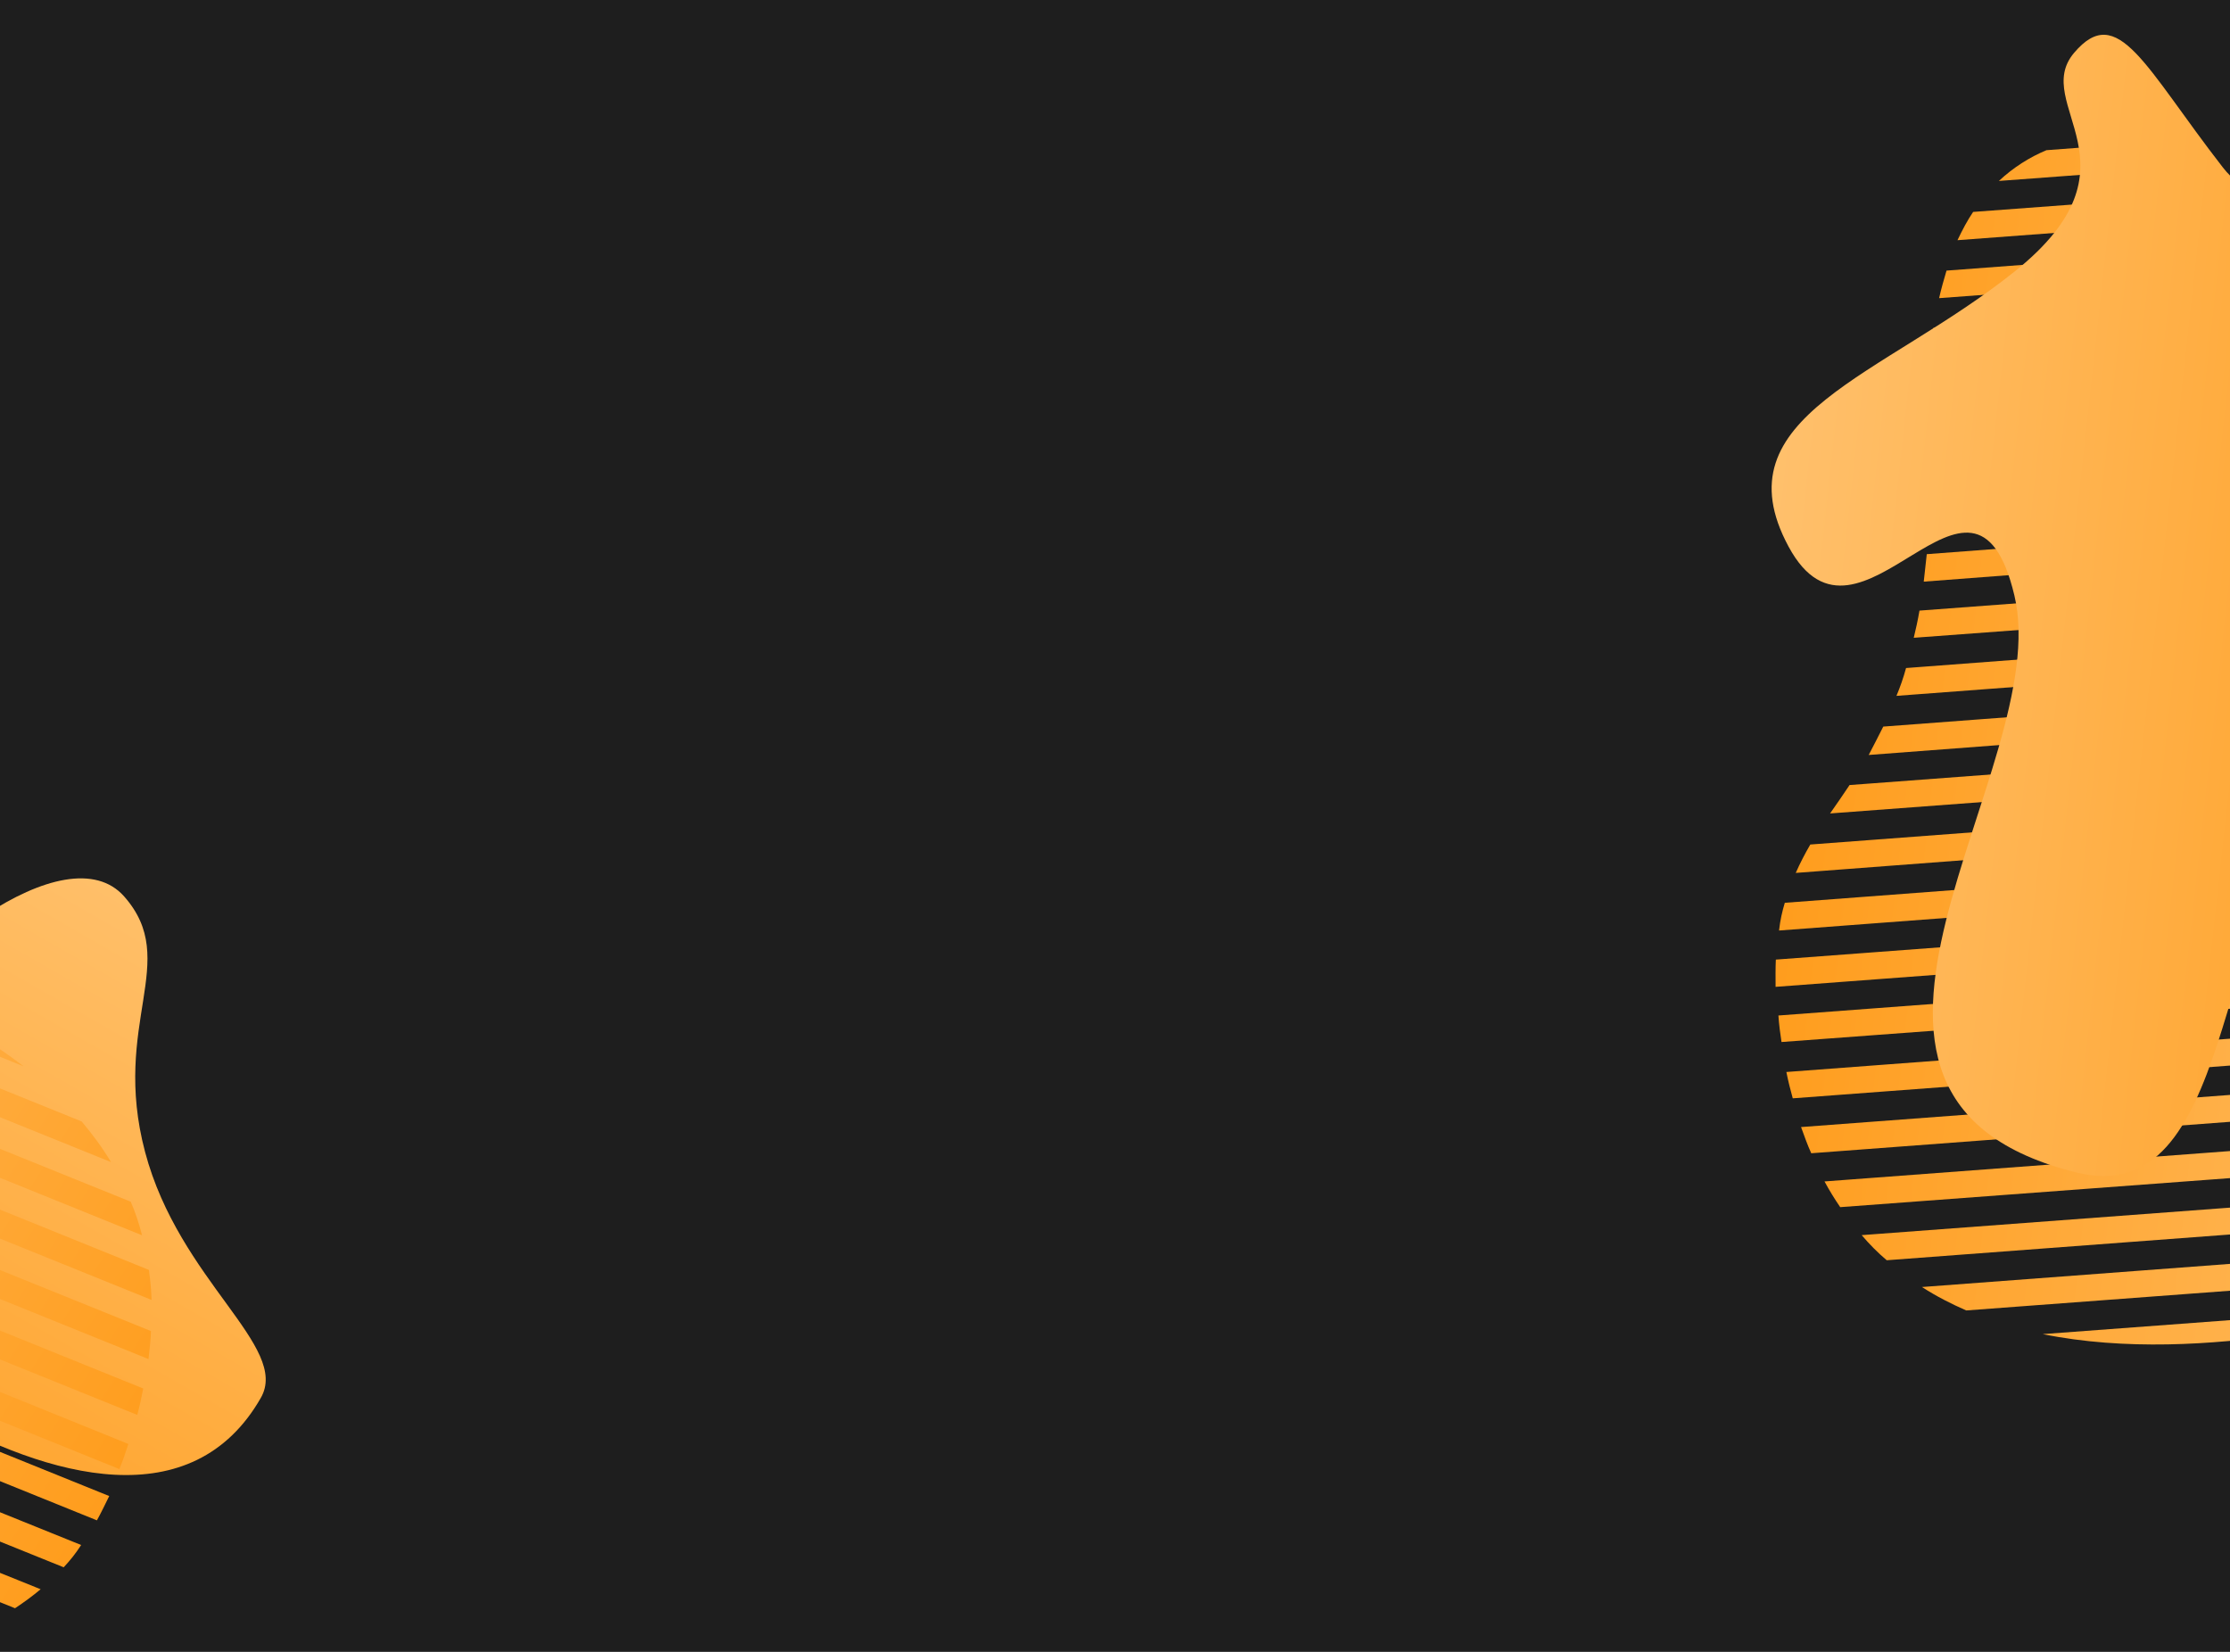
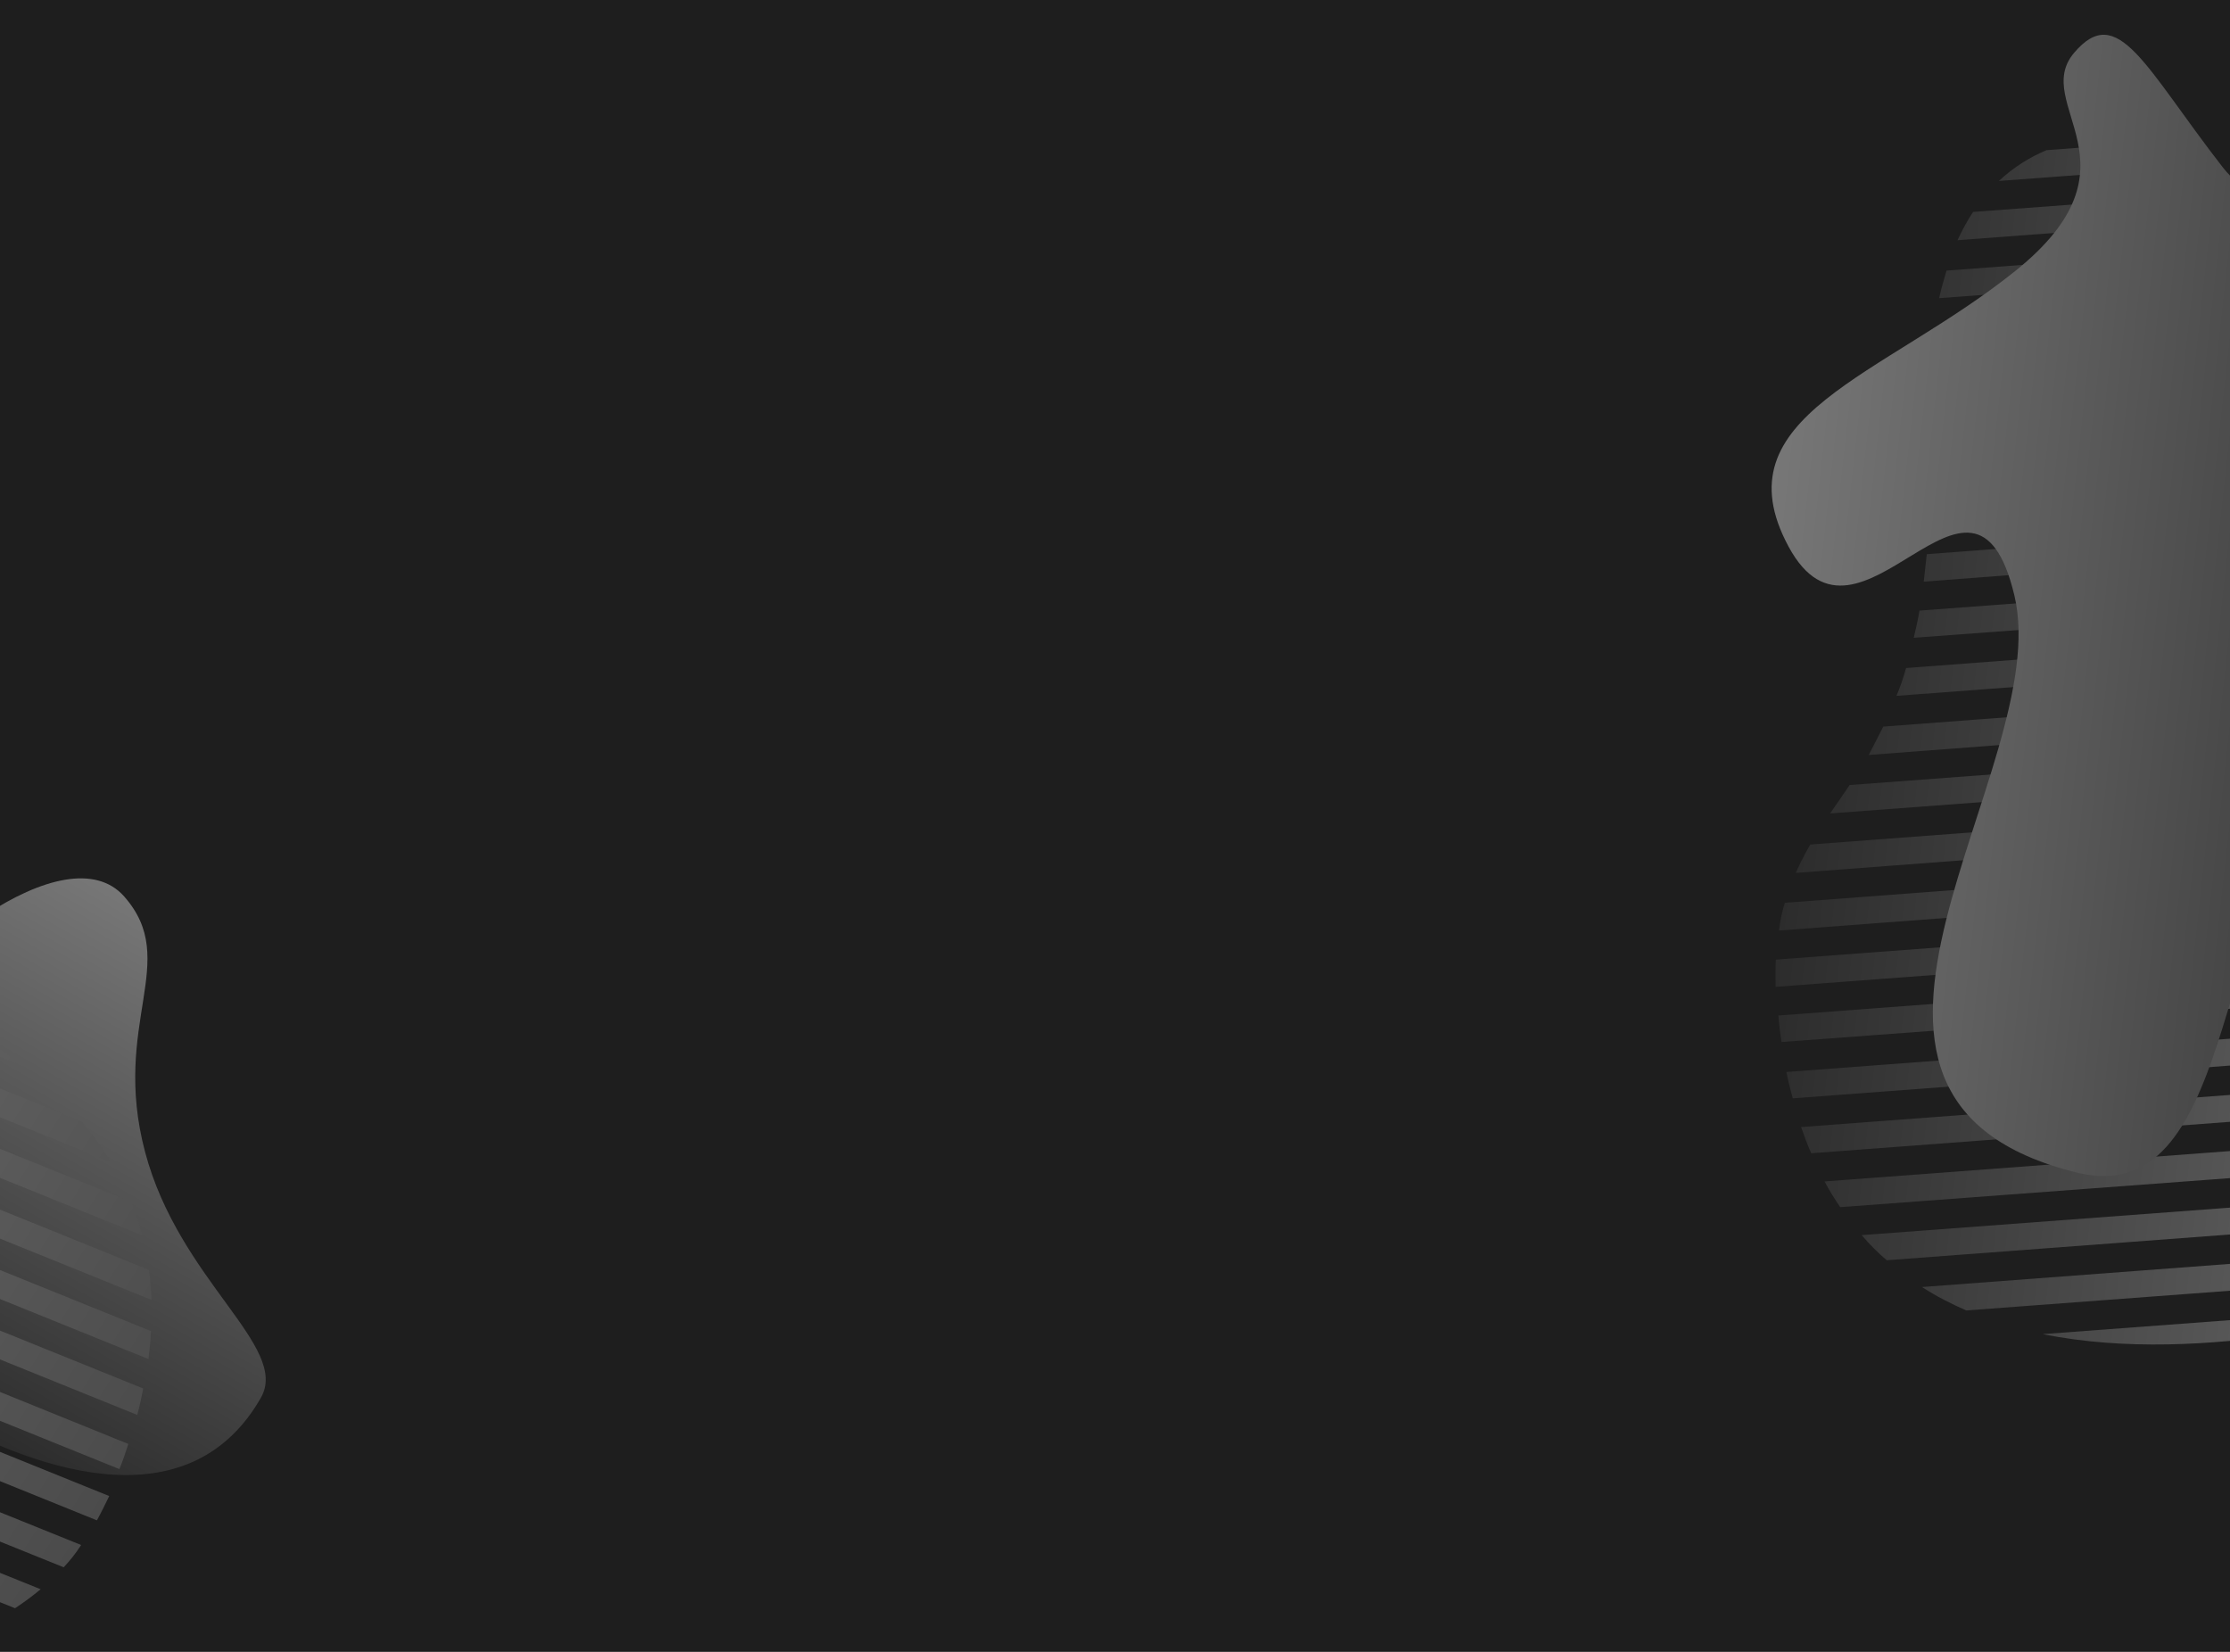
- <svg xmlns="http://www.w3.org/2000/svg" xmlns:xlink="http://www.w3.org/1999/xlink" version="1.1" preserveAspectRatio="xMidYMid meet" viewBox="0 0 1350 1000">
+ <svg xmlns="http://www.w3.org/2000/svg" xmlns:xlink="http://www.w3.org/1999/xlink" version="1.1" preserveAspectRatio="xMidYMid meet" viewBox="0 0 1350 1000" width="1350" height="1000">
  <defs>
-     <path d="M0 0L1350 0L1350 1000L0 1000L0 0Z" id="a1y6lSpMV4" />
-     <path d="M1461.95 790.83C1438.73 797.85 1412.36 803.54 1382.83 807.88C1339.58 814.01 1286.68 817.77 1236.63 807.64C1281.69 804.28 1439.42 792.52 1461.95 790.83ZM1543.29 750.6C1505.31 753.45 1201.49 776.28 1163.51 779.13C1172.14 784.7 1181.2 789.33 1190.34 793.31C1212.02 791.69 1320.41 783.58 1515.52 769C1528.48 761.18 1537.74 755.05 1543.29 750.6ZM1575.68 714.22C1530.81 717.57 1171.89 744.37 1127.02 747.72C1131.7 753.19 1136.75 758.36 1142.19 762.92C1170.26 760.82 1310.6 750.29 1563.23 731.33C1569.12 723.84 1573.27 718.13 1575.68 714.22ZM1590.13 678.84C1541.57 682.47 1153.08 711.57 1104.52 715.21C1107.54 720.82 1110.62 725.78 1114.03 730.78C1145.41 728.44 1302.28 716.76 1584.64 695.73C1587.22 688.31 1589.05 682.68 1590.13 678.84ZM1595.57 644.45C1545.04 648.23 1140.84 678.5 1090.32 682.29C1092.35 687.79 1094.1 692.94 1096.5 698.15C1129.67 695.66 1295.54 683.21 1594.1 660.79C1594.89 653.61 1595.38 648.17 1595.57 644.45ZM1595.02 610.39C1543.66 614.24 1132.8 645.1 1081.44 648.96C1082.5 654.36 1083.88 659.79 1085.3 664.9C1119.34 662.35 1289.53 649.6 1595.87 626.65C1595.55 619.58 1595.27 614.15 1595.02 610.39ZM1592.32 589.95C1591.52 585.24 1590.35 580.82 1589.19 576.4C1537.93 580.24 1127.88 610.93 1076.62 614.76C1076.99 620.41 1077.72 625.78 1078.49 630.81C1112.77 628.27 1284.16 615.54 1592.68 592.63C1592.59 591.52 1592.46 590.63 1592.32 589.95ZM1571.65 543.78C1521.99 547.49 1124.72 577.21 1075.06 580.92C1074.81 586.17 1074.89 591.46 1074.9 597.41C1108.69 594.87 1277.66 582.21 1581.81 559.42C1577.53 552.34 1574.14 547.13 1571.65 543.78ZM1538.17 512.03C1492.4 515.48 1126.26 543.08 1080.49 546.53C1078.94 551.64 1077.68 557.11 1077 563.31C1108.93 560.9 1268.59 548.86 1555.98 527.2C1548.36 520.42 1542.43 515.36 1538.17 512.03ZM1491.68 481.5C1452.11 484.48 1135.5 508.28 1095.93 511.25C1092.67 516.84 1089.74 522.46 1087.11 528.44C1115.64 526.27 1258.34 515.45 1515.18 495.97C1504.88 489.56 1497.05 484.74 1491.68 481.5ZM1441.21 451.2C1409.06 453.6 1151.85 472.84 1119.69 475.25C1115.75 481.09 1111.81 486.92 1107.9 492.44C1131.71 490.65 1250.75 481.74 1465.03 465.7C1454.3 459.24 1446.36 454.4 1441.21 451.2ZM1398.39 420.41C1372.56 422.35 1165.92 437.91 1140.09 439.86C1137.13 445.81 1134.2 451.43 1131.27 457.04C1150.33 455.6 1245.64 448.37 1417.21 435.35C1408.46 428.89 1402.18 423.91 1398.39 420.41ZM1369.25 388.15C1347.72 389.78 1175.43 402.78 1153.89 404.41C1152.23 410.5 1150.32 415.9 1148.08 421.26C1163.63 420.09 1241.41 414.23 1381.41 403.69C1375.77 396.9 1371.72 391.73 1369.25 388.15ZM1353.06 355.34C1333.95 356.77 1181.11 368.22 1162.01 369.65C1161.04 375.48 1159.77 380.96 1158.55 386.1C1171.93 385.11 1238.82 380.15 1359.23 371.21C1356.26 364.28 1354.2 358.99 1353.06 355.34ZM1347.84 321.76C1335.74 322.67 1275.27 327.25 1166.43 335.48L1164.6 352.11L1349.02 338.06C1348.26 330.94 1347.87 325.5 1347.84 321.76ZM1351.64 287.19C1333.33 288.57 1186.87 299.66 1168.56 301.05C1168.28 306.63 1168.32 312.25 1167.75 317.47C1179.82 316.55 1240.18 311.96 1348.83 303.71C1349.84 296.56 1350.78 291.05 1351.64 287.19ZM1358.28 262.83C1359.33 259.32 1360.7 255.84 1361.42 252.28C1342.12 253.73 1187.68 265.26 1168.38 266.7C1168.42 272.32 1168.5 277.61 1168.58 282.9C1181.09 281.98 1243.65 277.42 1356.26 269.21C1357 266.43 1357.68 264.31 1358.28 262.83ZM1368.52 217.74C1348.49 219.24 1188.2 231.18 1168.16 232.68C1168.24 237.97 1168.32 243.26 1168.36 248.87C1181.54 247.9 1247.43 243.05 1366.04 234.31C1367.29 226.96 1368.12 221.44 1368.52 217.74ZM1368.3 183.72C1355.1 184.71 1289.09 189.66 1170.26 198.58L1168.47 214.88L1369.15 199.99C1368.86 192.69 1368.57 187.27 1368.3 183.72ZM1360.11 150.14C1341.94 151.51 1196.55 162.45 1178.38 163.82C1176.79 169.26 1175.2 174.69 1173.9 180.49C1186.66 179.54 1250.45 174.78 1365.28 166.22C1363.22 158.95 1361.49 153.59 1360.11 150.14ZM1339.61 117.52C1325.09 118.59 1209.01 127.21 1194.5 128.29C1190.95 133.51 1188.02 139.13 1185.02 145.4C1196.1 144.58 1251.46 140.43 1351.11 132.97C1346.17 125.83 1342.34 120.68 1339.61 117.52ZM1320.93 101.27C1311.1 94.57 1300.08 89.73 1288.81 87.17C1283.81 87.55 1243.87 90.55 1238.88 90.92C1228.85 95.1 1218.93 101.27 1210.09 109.54C1232.26 107.89 1309.84 102.09 1320.93 101.27Z" id="a6DWKL7b9" />
-     <linearGradient id="gradientb3tFl90ONN" gradientUnits="userSpaceOnUse" x1="1613.19" y1="486.65" x2="1091.58" y2="429.28">
-       <stop style="stop-color: #ffc06c;stop-opacity: 1" offset="0%" />
-       <stop style="stop-color: #ff9d1d;stop-opacity: 1" offset="100%" />
+     <path d="M0 0L1350 0L1350 1000L0 1000L0 0Z" id="b6ZP1uy10V" />
+     <path d="M1461.95 790.83C1438.73 797.85 1412.36 803.54 1382.83 807.88C1339.58 814.01 1286.68 817.77 1236.63 807.64C1281.69 804.28 1439.42 792.52 1461.95 790.83ZM1543.29 750.6C1505.31 753.45 1201.49 776.28 1163.51 779.13C1172.14 784.7 1181.2 789.33 1190.34 793.31C1212.02 791.69 1320.41 783.58 1515.52 769C1528.48 761.18 1537.74 755.05 1543.29 750.6ZM1575.68 714.22C1530.81 717.57 1171.89 744.37 1127.02 747.72C1131.7 753.19 1136.75 758.36 1142.19 762.92C1170.26 760.82 1310.6 750.29 1563.23 731.33C1569.12 723.84 1573.27 718.13 1575.68 714.22ZM1590.13 678.84C1541.57 682.47 1153.08 711.57 1104.52 715.21C1107.54 720.82 1110.62 725.78 1114.03 730.78C1145.41 728.44 1302.28 716.76 1584.64 695.73C1587.22 688.31 1589.05 682.68 1590.13 678.84ZM1595.57 644.45C1545.04 648.23 1140.84 678.5 1090.32 682.29C1092.35 687.79 1094.1 692.94 1096.5 698.15C1129.67 695.66 1295.54 683.21 1594.1 660.79C1594.89 653.61 1595.38 648.17 1595.57 644.45ZM1595.02 610.39C1543.66 614.24 1132.8 645.1 1081.44 648.96C1082.5 654.36 1083.88 659.79 1085.3 664.9C1119.34 662.35 1289.53 649.6 1595.87 626.65C1595.55 619.58 1595.27 614.15 1595.02 610.39ZM1592.32 589.95C1591.52 585.24 1590.35 580.82 1589.19 576.4C1537.93 580.24 1127.88 610.93 1076.62 614.76C1076.99 620.41 1077.72 625.78 1078.49 630.81C1112.77 628.27 1284.16 615.54 1592.68 592.63C1592.59 591.52 1592.46 590.63 1592.32 589.95ZM1571.65 543.78C1521.99 547.49 1124.72 577.21 1075.06 580.92C1074.81 586.17 1074.89 591.46 1074.9 597.41C1108.69 594.87 1277.66 582.21 1581.81 559.42C1577.53 552.34 1574.14 547.13 1571.65 543.78ZM1538.17 512.03C1492.4 515.48 1126.26 543.08 1080.49 546.53C1078.94 551.64 1077.68 557.11 1077 563.31C1108.93 560.9 1268.59 548.86 1555.98 527.2C1548.36 520.42 1542.43 515.36 1538.17 512.03ZM1491.68 481.5C1452.11 484.48 1135.5 508.28 1095.93 511.25C1092.67 516.84 1089.74 522.46 1087.11 528.44C1115.64 526.27 1258.34 515.45 1515.18 495.97C1504.88 489.56 1497.05 484.74 1491.68 481.5ZM1441.21 451.2C1409.06 453.6 1151.85 472.84 1119.69 475.25C1115.75 481.09 1111.81 486.92 1107.9 492.44C1131.71 490.65 1250.75 481.74 1465.03 465.7C1454.3 459.24 1446.36 454.4 1441.21 451.2ZM1398.39 420.41C1372.56 422.35 1165.92 437.91 1140.09 439.86C1137.13 445.81 1134.2 451.43 1131.27 457.04C1150.33 455.6 1245.64 448.37 1417.21 435.35C1408.46 428.89 1402.18 423.91 1398.39 420.41ZM1369.25 388.15C1347.72 389.78 1175.43 402.78 1153.89 404.41C1152.23 410.5 1150.32 415.9 1148.08 421.26C1163.63 420.09 1241.41 414.23 1381.41 403.69C1375.77 396.9 1371.72 391.73 1369.25 388.15ZM1353.06 355.34C1333.95 356.77 1181.11 368.22 1162.01 369.65C1161.04 375.48 1159.77 380.96 1158.55 386.1C1171.93 385.11 1238.82 380.15 1359.23 371.21C1356.26 364.28 1354.2 358.99 1353.06 355.34ZM1347.84 321.76C1335.74 322.67 1275.27 327.25 1166.43 335.48L1164.6 352.11L1349.02 338.06C1348.26 330.94 1347.87 325.5 1347.84 321.76ZM1351.64 287.19C1333.33 288.57 1186.87 299.66 1168.56 301.05C1168.28 306.63 1168.32 312.25 1167.75 317.47C1179.82 316.55 1240.18 311.96 1348.83 303.71C1349.84 296.56 1350.78 291.05 1351.64 287.19ZM1358.28 262.83C1359.33 259.32 1360.7 255.84 1361.42 252.28C1342.12 253.73 1187.68 265.26 1168.38 266.7C1168.42 272.32 1168.5 277.61 1168.58 282.9C1181.09 281.98 1243.65 277.42 1356.26 269.21C1357 266.43 1357.68 264.31 1358.28 262.83ZM1368.52 217.74C1348.49 219.24 1188.2 231.18 1168.16 232.68C1168.24 237.97 1168.32 243.26 1168.36 248.87C1181.54 247.9 1247.43 243.05 1366.04 234.31C1367.29 226.96 1368.12 221.44 1368.52 217.74ZM1368.3 183.72C1355.1 184.71 1289.09 189.66 1170.26 198.58L1168.47 214.88L1369.15 199.99C1368.86 192.69 1368.57 187.27 1368.3 183.72ZM1360.11 150.14C1341.94 151.51 1196.55 162.45 1178.38 163.82C1176.79 169.26 1175.2 174.69 1173.9 180.49C1186.66 179.54 1250.45 174.78 1365.28 166.22C1363.22 158.95 1361.49 153.59 1360.11 150.14ZM1339.61 117.52C1325.09 118.59 1209.01 127.21 1194.5 128.29C1190.95 133.51 1188.02 139.13 1185.02 145.4C1196.1 144.58 1251.46 140.43 1351.11 132.97C1346.17 125.83 1342.34 120.68 1339.61 117.52ZM1320.93 101.27C1311.1 94.57 1300.08 89.73 1288.81 87.17C1283.81 87.55 1243.87 90.55 1238.88 90.92C1228.85 95.1 1218.93 101.27 1210.09 109.54C1232.26 107.89 1309.84 102.09 1320.93 101.27Z" id="c1PZYJy0ol" />
+     <linearGradient id="gradientc4rIQGDFIB" gradientUnits="userSpaceOnUse" x1="1613.19" y1="486.65" x2="1091.58" y2="429.28">
+       <stop style="stop-color: #777777;stop-opacity: 1" offset="0%" />
+       <stop style="stop-color: #2c2c2c;stop-opacity: 1" offset="100%" />
    </linearGradient>
-     <path d="M1402.55 484.57C1464.69 414.83 1597.9 299.09 1553.82 177.72C1509.73 56.35 1392.81 161.99 1345.67 101.35C1298.54 40.71 1282.15 0.61 1255.59 32.02C1229.03 63.43 1299.95 99.95 1219.94 164.1C1139.93 228.25 1039.99 251.59 1082.76 330.89C1125.53 410.2 1194.38 255.37 1219.47 360.45C1244.55 465.54 1071.17 664.34 1257.61 709.93C1352.46 732.91 1340.41 554.32 1402.55 484.57Z" id="c2k0rdcA6x" />
-     <linearGradient id="gradientc5UdLK4Onm" gradientUnits="userSpaceOnUse" x1="1067.16" y1="343.67" x2="1544.87" y2="396.21">
-       <stop style="stop-color: #ffc06c;stop-opacity: 1" offset="0%" />
-       <stop style="stop-color: #ff9d1d;stop-opacity: 1" offset="100%" />
+     <path d="M1402.55 484.57C1464.69 414.83 1597.9 299.09 1553.82 177.72C1509.73 56.35 1392.81 161.99 1345.67 101.35C1298.54 40.71 1282.15 0.61 1255.59 32.02C1229.03 63.43 1299.95 99.95 1219.94 164.1C1139.93 228.25 1039.99 251.59 1082.76 330.89C1125.53 410.2 1194.38 255.37 1219.47 360.45C1244.55 465.54 1071.17 664.34 1257.61 709.93C1352.46 732.91 1340.41 554.32 1402.55 484.57Z" id="a88VZtqPDi" />
+     <linearGradient id="gradientd50Xp2DjNd" gradientUnits="userSpaceOnUse" x1="1544.84" y1="396.58" x2="1066.74" y2="343.99">
+       <stop style="stop-color: #2c2c2c;stop-opacity: 1" offset="0%" />
+       <stop style="stop-color: #777777;stop-opacity: 1" offset="100%" />
    </linearGradient>
-     <path d="M1552.75 289.22C1505 283.97 1478.47 281.05 1473.17 280.47C1467.62 279.86 1462.56 283.92 1461.95 289.46C1461.34 295.01 1465.4 300.08 1470.94 300.69C1476.23 301.27 1502.65 304.17 1550.2 309.4C1544.92 357.35 1541.99 383.98 1541.41 389.31C1540.8 394.86 1544.86 399.92 1550.41 400.53C1555.95 401.14 1561.02 397.08 1561.63 391.54C1562.21 386.25 1565.12 359.83 1570.35 312.28C1618.29 317.55 1644.93 320.48 1650.25 321.07C1655.8 321.68 1660.87 317.62 1661.48 312.07C1662.09 306.53 1658.02 301.46 1652.48 300.85C1647.2 300.27 1620.78 297.36 1573.22 292.13C1578.5 244.19 1581.43 217.55 1582.01 212.22C1582.62 206.68 1578.56 201.61 1573.02 201C1567.14 200.36 1562.08 204.42 1561.47 209.96C1560.3 220.53 1557.4 246.95 1552.75 289.22Z" id="b42tWFvlP9" />
-     <linearGradient id="gradientdg2LEWEKs" gradientUnits="userSpaceOnUse" x1="1550.73" y1="400.64" x2="1572.7" y2="200.87">
-       <stop style="stop-color: #ffc06c;stop-opacity: 1" offset="0%" />
-       <stop style="stop-color: #ff9d1d;stop-opacity: 1" offset="100%" />
+     <path d="M87.83 697.38C108.54 775.48 175.65 815.19 157.91 846.22C116.65 918.38 30.08 895.53 -42.08 854.28C-114.25 813.02 -139.34 720.94 -98.09 648.77C-56.83 576.61 40.61 503.48 75.19 542.72C109.78 581.95 67.11 619.28 87.83 697.38Z" id="b1p3m85XjB" />
+     <linearGradient id="gradientaaDCLFy8u" gradientUnits="userSpaceOnUse" x1="130.14" y1="572.16" x2="-33.83" y2="858.99">
+       <stop style="stop-color: #777777;stop-opacity: 1" offset="0%" />
+       <stop style="stop-color: #2c2c2c;stop-opacity: 1" offset="100%" />
    </linearGradient>
-     <path d="M87.83 697.38C108.54 775.48 175.65 815.19 157.91 846.22C116.65 918.38 30.08 895.53 -42.08 854.28C-114.25 813.02 -139.34 720.94 -98.09 648.77C-56.83 576.61 40.61 503.48 75.19 542.72C109.78 581.95 67.11 619.28 87.83 697.38Z" id="bW75ectx9" />
-     <linearGradient id="gradientctqnEgd1F" gradientUnits="userSpaceOnUse" x1="130.14" y1="572.16" x2="-33.83" y2="858.99">
-       <stop style="stop-color: #ffbf69;stop-opacity: 1" offset="0%" />
-       <stop style="stop-color: #ffa733;stop-opacity: 1" offset="100%" />
-     </linearGradient>
-     <path d="M-195.15 560.76C-171.23 564.76 -145.07 571.35 -116.67 580.54C-75.18 594.21 -26.09 614.28 14.29 645.54C-27.6 628.58 -174.21 569.24 -195.15 560.76ZM-285.9 560.79C-250.59 575.06 31.89 689.23 67.21 703.5C61.94 694.68 55.86 686.51 49.43 678.9C29.28 670.75 -71.48 629.98 -252.85 556.6C-267.93 557.87 -278.95 559.26 -285.9 560.79ZM-331.05 579.05C-289.35 595.93 44.29 730.95 86 747.82C84.22 740.85 81.99 733.97 79.14 727.48C53.04 716.93 -77.44 664.17 -312.31 569.22C-320.91 573.33 -327.16 576.61 -331.05 579.05ZM-359.69 604.36C-314.55 622.62 46.61 768.68 91.76 786.94C91.54 780.57 90.98 774.76 90.13 768.77C60.97 756.96 -84.83 697.92 -347.28 591.65C-352.88 597.16 -357.02 601.4 -359.69 604.36ZM-379.8 632.79C-332.83 651.78 42.93 803.75 89.9 822.75C90.52 816.91 91.23 811.53 91.4 805.79C60.55 793.32 -93.66 730.99 -371.24 618.79C-375.13 624.87 -377.98 629.54 -379.8 632.79ZM-394.41 663.56C-346.65 682.86 35.35 837.26 83.1 856.56C84.54 851.25 85.71 845.77 86.7 840.56C55.06 827.76 -103.16 763.78 -387.96 648.6C-390.81 655.09 -392.96 660.08 -394.41 663.56ZM-401.04 683.08C-402.4 687.66 -403.32 692.13 -404.23 696.61C-356.58 715.89 24.61 870.08 72.26 889.35C74.44 884.12 76.16 878.99 77.7 874.14C45.84 861.23 -113.45 796.69 -400.18 680.51C-400.58 681.55 -400.87 682.41 -401.04 683.08ZM-402.97 733.63C-356.81 752.31 12.5 901.71 58.67 920.38C61.22 915.78 63.49 911 66.12 905.67C34.7 892.97 -122.39 829.45 -405.15 715.11C-404.44 723.35 -403.72 729.52 -402.97 733.63ZM-387.02 776.92C-344.46 794.11 -4 931.62 38.55 948.8C42.21 944.91 45.77 940.56 49.12 935.31C19.43 923.32 -129.03 863.36 -396.27 755.44C-392.44 764.89 -389.36 772.05 -387.02 776.92ZM-358.88 824.89C-322.08 839.76 -27.71 958.72 9.09 973.59C14.48 970.02 19.6 966.28 24.61 962.09C-1.93 951.39 -134.64 897.86 -373.53 801.51C-367.14 811.82 -362.25 819.62 -358.88 824.89ZM-327.06 874.43C-297.17 886.52 -58.06 983.24 -28.17 995.33C-22.05 991.85 -15.93 988.36 -9.98 985.15C-32.12 976.2 -142.79 931.44 -341.99 850.87C-335.23 861.42 -330.25 869.27 -327.06 874.43ZM-302.31 921C-278.29 930.71 -86.15 1008.32 -62.14 1018.02C-56.85 1014 -51.73 1010.26 -46.61 1006.52C-64.34 999.37 -152.99 963.62 -312.56 899.27C-307.58 908.94 -304.16 916.19 -302.31 921ZM-290.49 962.83C-270.46 970.91 -110.25 1035.6 -90.22 1043.69C-86.03 1038.96 -81.92 1034.97 -77.54 1031.15C-92 1025.31 -164.32 996.1 -294.5 943.52C-292.45 952.09 -291.11 958.53 -290.49 962.83ZM-290.5 999.42C-272.74 1006.6 -130.66 1064.07 -112.9 1071.25C-109.44 1066.45 -105.88 1062.1 -102.5 1058.03C-114.94 1052.99 -177.11 1027.8 -289.01 982.46C-289.41 989.99 -289.91 995.64 -290.5 999.42ZM-300.71 1031.84C-289.46 1036.38 -233.23 1059.07 -132 1099.93L-122.99 1085.83L-294.54 1016.7C-297.02 1023.42 -299.07 1028.47 -300.71 1031.84ZM-319.44 1061.14C-302.41 1068.01 -166.2 1122.97 -149.17 1129.84C-146.44 1124.96 -143.99 1119.91 -141.17 1115.49C-152.39 1110.96 -208.54 1088.32 -309.6 1047.57C-313.67 1053.54 -316.95 1058.06 -319.44 1061.14ZM-336.18 1080.04C-338.68 1082.72 -341.45 1085.24 -343.67 1088.1C-325.73 1095.36 -182.17 1153.45 -164.23 1160.72C-161.78 1155.66 -159.5 1150.89 -157.23 1146.11C-168.85 1141.38 -226.95 1117.75 -331.54 1075.21C-333.44 1077.37 -334.99 1078.98 -336.18 1080.04ZM-365.34 1115.92C-346.72 1123.46 -197.73 1183.77 -179.11 1191.31C-176.83 1186.54 -174.56 1181.76 -172.11 1176.71C-184.35 1171.74 -245.58 1146.89 -355.78 1102.17C-360.15 1108.2 -363.34 1112.78 -365.34 1115.92ZM-380.22 1146.52C-367.95 1151.48 -306.57 1176.29 -196.1 1220.95L-187.27 1207.13L-373.78 1131.55C-376.74 1138.23 -378.89 1143.21 -380.22 1146.52ZM-387.76 1180.25C-370.86 1187.08 -235.68 1241.69 -218.78 1248.52C-214.94 1244.35 -211.11 1240.18 -207.38 1235.55C-219.24 1230.75 -278.53 1206.75 -385.26 1163.54C-386.63 1170.97 -387.47 1176.54 -387.76 1180.25ZM-383.83 1218.58C-370.34 1224.05 -262.46 1267.76 -248.97 1273.22C-243.48 1270.11 -238.36 1266.37 -232.9 1262.08C-243.19 1257.92 -294.65 1237.1 -387.29 1199.63C-386.03 1208.22 -384.88 1214.54 -383.83 1218.58ZM-374.29 1241.43C-368.44 1251.78 -360.71 1261.01 -351.74 1268.3C-347.1 1270.17 -309.96 1285.18 -305.32 1287.06C-294.47 1287.76 -282.84 1286.62 -271.26 1283.12C-291.87 1274.78 -363.98 1245.6 -374.29 1241.43Z" id="b1Em0blLyc" />
-     <linearGradient id="gradientaaAOW8Yiq" gradientUnits="userSpaceOnUse" x1="-465.52" y1="766.44" x2="-23.34" y2="1049.01">
-       <stop style="stop-color: #ffc06c;stop-opacity: 1" offset="0%" />
-       <stop style="stop-color: #ff9d1d;stop-opacity: 1" offset="100%" />
+     <path d="M-195.15 560.76C-171.23 564.76 -145.07 571.35 -116.67 580.54C-75.18 594.21 -26.09 614.28 14.29 645.54C-27.6 628.58 -174.21 569.24 -195.15 560.76ZM-285.9 560.79C-250.59 575.06 31.89 689.23 67.21 703.5C61.94 694.68 55.86 686.51 49.43 678.9C29.28 670.75 -71.48 629.98 -252.85 556.6C-267.93 557.87 -278.95 559.26 -285.9 560.79ZM-331.05 579.05C-289.35 595.93 44.29 730.95 86 747.82C84.22 740.85 81.99 733.97 79.14 727.48C53.04 716.93 -77.44 664.17 -312.31 569.22C-320.91 573.33 -327.16 576.61 -331.05 579.05ZM-359.69 604.36C-314.55 622.62 46.61 768.68 91.76 786.94C91.54 780.57 90.98 774.76 90.13 768.77C60.97 756.96 -84.83 697.92 -347.28 591.65C-352.88 597.16 -357.02 601.4 -359.69 604.36ZM-379.8 632.79C-332.83 651.78 42.93 803.75 89.9 822.75C90.52 816.91 91.23 811.53 91.4 805.79C60.55 793.32 -93.66 730.99 -371.24 618.79C-375.13 624.87 -377.98 629.54 -379.8 632.79ZM-394.41 663.56C-346.65 682.86 35.35 837.26 83.1 856.56C84.54 851.25 85.71 845.77 86.7 840.56C55.06 827.76 -103.16 763.78 -387.96 648.6C-390.81 655.09 -392.96 660.08 -394.41 663.56ZM-401.04 683.08C-402.4 687.66 -403.32 692.13 -404.23 696.61C-356.58 715.89 24.61 870.08 72.26 889.35C74.44 884.12 76.16 878.99 77.7 874.14C45.84 861.23 -113.45 796.69 -400.18 680.51C-400.58 681.55 -400.87 682.41 -401.04 683.08ZM-402.97 733.63C-356.81 752.31 12.5 901.71 58.67 920.38C61.22 915.78 63.49 911 66.12 905.67C34.7 892.97 -122.39 829.45 -405.15 715.11C-404.44 723.35 -403.72 729.52 -402.97 733.63ZM-387.02 776.92C-344.46 794.11 -4 931.62 38.55 948.8C42.21 944.91 45.77 940.56 49.12 935.31C19.43 923.32 -129.03 863.36 -396.27 755.44C-392.44 764.89 -389.36 772.05 -387.02 776.92ZM-358.88 824.89C-322.08 839.76 -27.71 958.72 9.09 973.59C14.48 970.02 19.6 966.28 24.61 962.09C-1.93 951.39 -134.64 897.86 -373.53 801.51C-367.14 811.82 -362.25 819.62 -358.88 824.89ZM-327.06 874.43C-297.17 886.52 -58.06 983.24 -28.17 995.33C-22.05 991.85 -15.93 988.36 -9.98 985.15C-32.12 976.2 -142.79 931.44 -341.99 850.87C-335.23 861.42 -330.25 869.27 -327.06 874.43ZM-302.31 921C-278.29 930.71 -86.15 1008.32 -62.14 1018.02C-56.85 1014 -51.73 1010.26 -46.61 1006.52C-64.34 999.37 -152.99 963.62 -312.56 899.27C-307.58 908.94 -304.16 916.19 -302.31 921ZM-290.49 962.83C-270.46 970.91 -110.25 1035.6 -90.22 1043.69C-86.03 1038.96 -81.92 1034.97 -77.54 1031.15C-92 1025.31 -164.32 996.1 -294.5 943.52C-292.45 952.09 -291.11 958.53 -290.49 962.83ZM-290.5 999.42C-272.74 1006.6 -130.66 1064.07 -112.9 1071.25C-109.44 1066.45 -105.88 1062.1 -102.5 1058.03C-114.94 1052.99 -177.11 1027.8 -289.01 982.46C-289.41 989.99 -289.91 995.64 -290.5 999.42ZM-300.71 1031.84C-289.46 1036.38 -233.23 1059.07 -132 1099.93L-122.99 1085.83L-294.54 1016.7C-297.02 1023.42 -299.07 1028.47 -300.71 1031.84ZM-319.44 1061.14C-302.41 1068.01 -166.2 1122.97 -149.17 1129.84C-146.44 1124.96 -143.99 1119.91 -141.17 1115.49C-152.39 1110.96 -208.54 1088.32 -309.6 1047.57C-313.67 1053.54 -316.95 1058.06 -319.44 1061.14ZM-336.18 1080.04C-338.68 1082.72 -341.45 1085.24 -343.67 1088.1C-325.73 1095.36 -182.17 1153.45 -164.23 1160.72C-161.78 1155.66 -159.5 1150.89 -157.23 1146.11C-168.85 1141.38 -226.95 1117.75 -331.54 1075.21C-333.44 1077.37 -334.99 1078.98 -336.18 1080.04ZM-365.34 1115.92C-346.72 1123.46 -197.73 1183.77 -179.11 1191.31C-176.83 1186.54 -174.56 1181.76 -172.11 1176.71C-184.35 1171.74 -245.58 1146.89 -355.78 1102.17C-360.15 1108.2 -363.34 1112.78 -365.34 1115.92ZM-380.22 1146.52C-367.95 1151.48 -306.57 1176.29 -196.1 1220.95L-187.27 1207.13L-373.78 1131.55C-376.74 1138.23 -378.89 1143.21 -380.22 1146.52ZM-387.76 1180.25C-370.86 1187.08 -235.68 1241.69 -218.78 1248.52C-214.94 1244.35 -211.11 1240.18 -207.38 1235.55C-219.24 1230.75 -278.53 1206.75 -385.26 1163.54C-386.63 1170.97 -387.47 1176.54 -387.76 1180.25ZM-383.83 1218.58C-370.34 1224.05 -262.46 1267.76 -248.97 1273.22C-243.48 1270.11 -238.36 1266.37 -232.9 1262.08C-243.19 1257.92 -294.65 1237.1 -387.29 1199.63C-386.03 1208.22 -384.88 1214.54 -383.83 1218.58ZM-374.29 1241.43C-368.44 1251.78 -360.71 1261.01 -351.74 1268.3C-347.1 1270.17 -309.96 1285.18 -305.32 1287.06C-294.47 1287.76 -282.84 1286.62 -271.26 1283.12C-291.87 1274.78 -363.98 1245.6 -374.29 1241.43Z" id="a2zwuC4OLF" />
+     <linearGradient id="gradientaKlJp9Z5A" gradientUnits="userSpaceOnUse" x1="-465.52" y1="766.44" x2="-23.34" y2="1049.01">
+       <stop style="stop-color: #7a7a7a;stop-opacity: 1" offset="0%" />
+       <stop style="stop-color: #4b4b4b;stop-opacity: 1" offset="100%" />
    </linearGradient>
  </defs>
  <g>
    <g>
      <g>
-         <use xlink:href="#a1y6lSpMV4" opacity="1" fill="#1e1e1e" fill-opacity="1" />
+         <use xlink:href="#b6ZP1uy10V" opacity="1" fill="#1e1e1e" fill-opacity="1" />
      </g>
      <g>
+         <use xlink:href="#c1PZYJy0ol" opacity="1" fill="url(#gradientc4rIQGDFIB)" />
        <g>
-           <use xlink:href="#a6DWKL7b9" opacity="1" fill="url(#gradientb3tFl90ONN)" />
-           <g>
-             <use xlink:href="#a6DWKL7b9" opacity="1" fill-opacity="0" stroke="#000000" stroke-width="1" stroke-opacity="0" />
-           </g>
-         </g>
-         <g>
-           <use xlink:href="#c2k0rdcA6x" opacity="1" fill="url(#gradientc5UdLK4Onm)" />
-           <g>
-             <use xlink:href="#c2k0rdcA6x" opacity="1" fill-opacity="0" stroke="#000000" stroke-width="1" stroke-opacity="0" />
-           </g>
+           <use xlink:href="#c1PZYJy0ol" opacity="1" fill-opacity="0" stroke="#000000" stroke-width="1" stroke-opacity="0" />
        </g>
      </g>
      <g>
-         <use xlink:href="#b42tWFvlP9" opacity="1" fill="url(#gradientdg2LEWEKs)" />
+         <use xlink:href="#a88VZtqPDi" opacity="1" fill="url(#gradientd50Xp2DjNd)" />
        <g>
-           <use xlink:href="#b42tWFvlP9" opacity="1" fill-opacity="0" stroke="#000000" stroke-width="1" stroke-opacity="0" />
+           <use xlink:href="#a88VZtqPDi" opacity="1" fill-opacity="0" stroke="#000000" stroke-width="1" stroke-opacity="0" />
        </g>
      </g>
      <g>
-         <use xlink:href="#bW75ectx9" opacity="1" fill="url(#gradientctqnEgd1F)" />
+         <use xlink:href="#b1p3m85XjB" opacity="1" fill="url(#gradientaaDCLFy8u)" />
      </g>
      <g>
-         <use xlink:href="#b1Em0blLyc" opacity="1" fill="url(#gradientaaAOW8Yiq)" />
+         <use xlink:href="#a2zwuC4OLF" opacity="1" fill="url(#gradientaKlJp9Z5A)" />
        <g>
-           <use xlink:href="#b1Em0blLyc" opacity="1" fill-opacity="0" stroke="#000000" stroke-width="1" stroke-opacity="0" />
+           <use xlink:href="#a2zwuC4OLF" opacity="1" fill-opacity="0" stroke="#000000" stroke-width="1" stroke-opacity="0" />
        </g>
      </g>
    </g>
  </g>
</svg>
